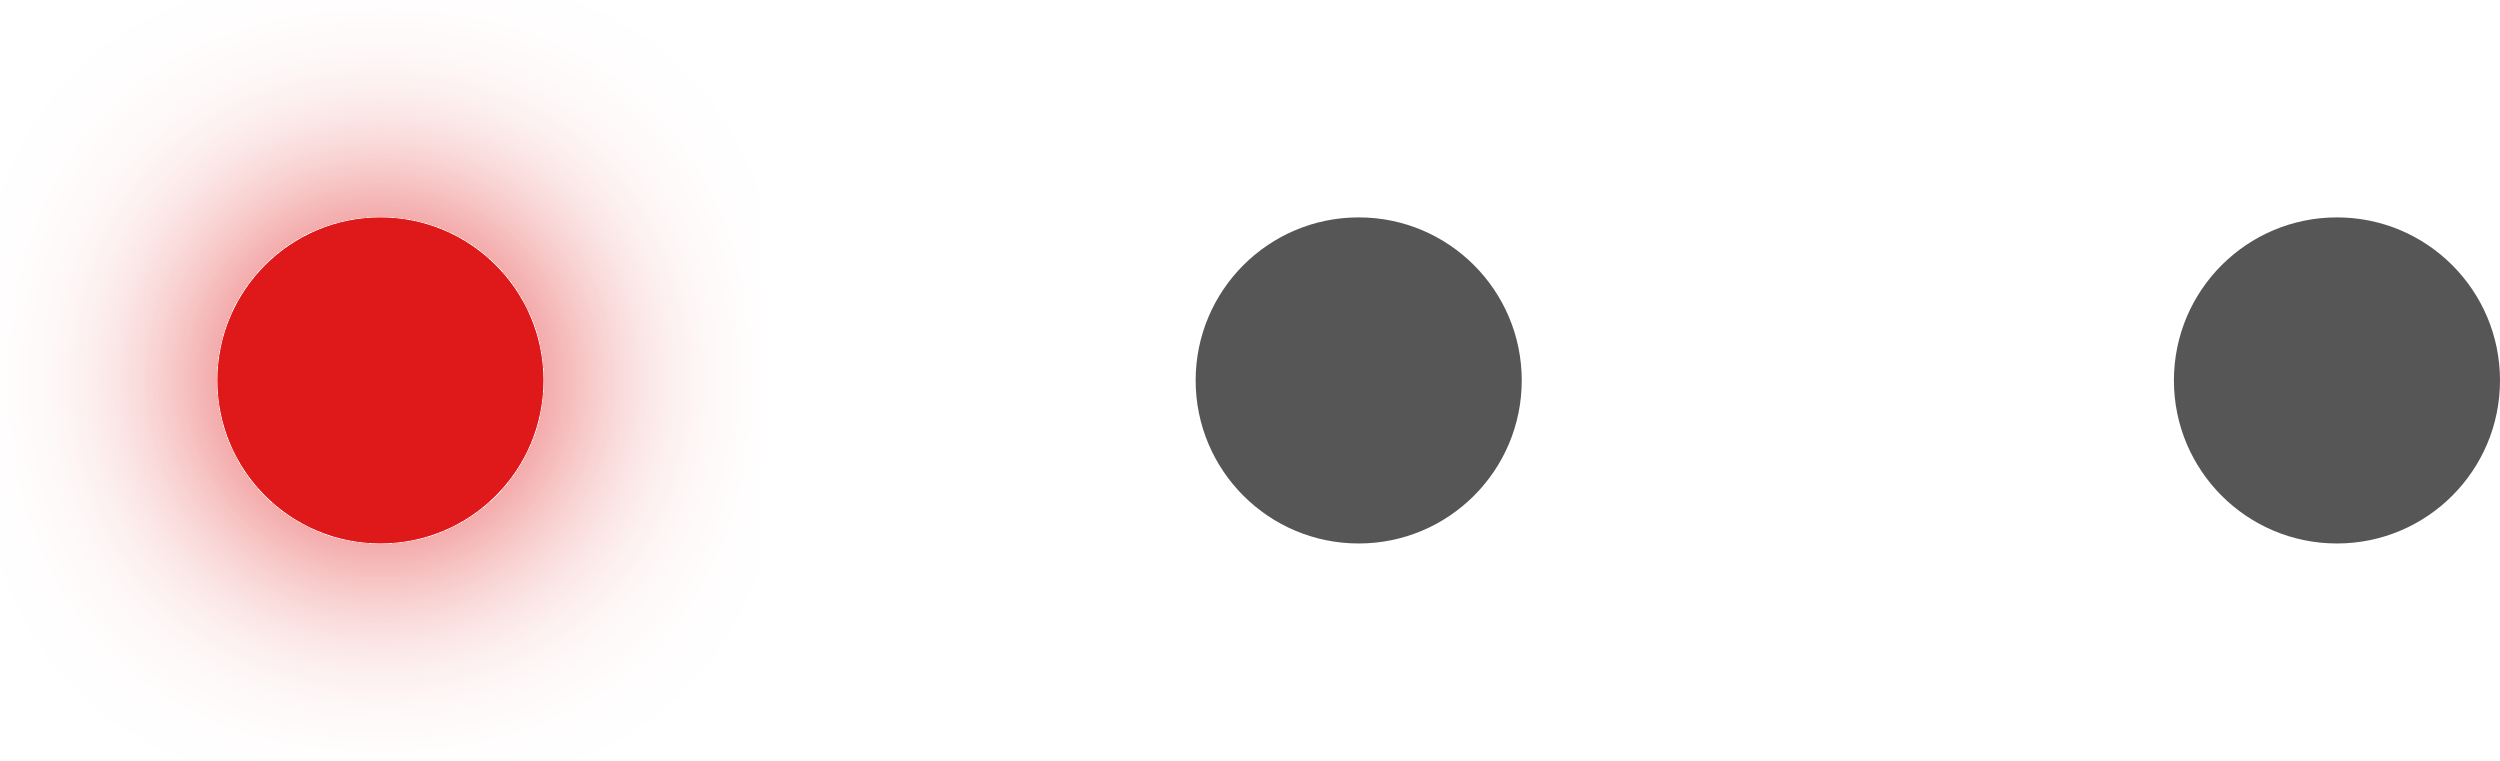
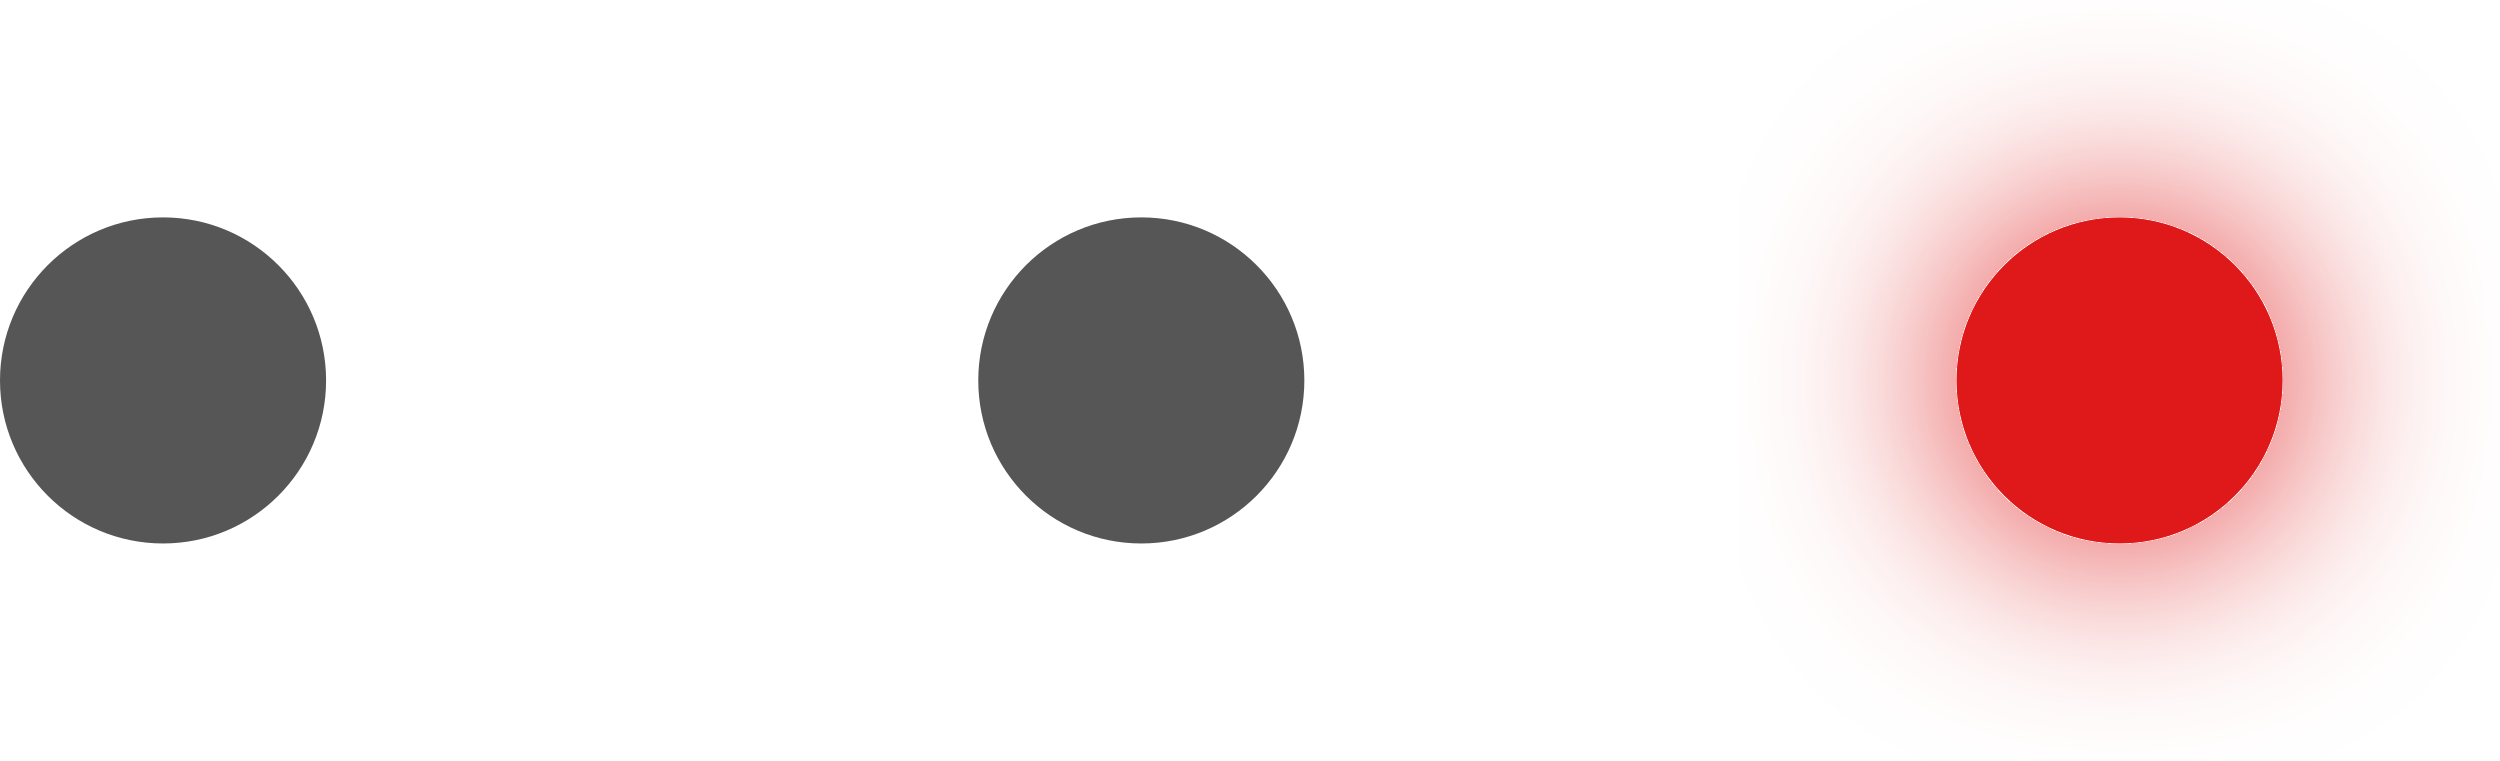
<svg xmlns="http://www.w3.org/2000/svg" width="46" height="14" viewBox="0 0 46 14" fill="none">
+   <circle cx="3" cy="7" r="3" fill="#565656" />
+   <circle cx="21" cy="7" r="3" fill="#565656" />
  <g filter="url(#filter0_d_2745_61300)">
-     <circle cx="7" cy="7" r="3" fill="#DF1919" />
+     <circle cx="39" cy="7" r="3" fill="#DF1919" />
  </g>
-   <circle cx="25" cy="7" r="3" fill="#565656" />
-   <circle cx="43" cy="7" r="3" fill="#565656" />
  <defs>
-     <filter id="filter0_d_2745_61300" x="0" y="0" width="14" height="14" filterUnits="userSpaceOnUse" color-interpolation-filters="sRGB">
+     <filter id="filter0_d_2745_61300" x="32" y="0" width="14" height="14" filterUnits="userSpaceOnUse" color-interpolation-filters="sRGB">
      <feFlood flood-opacity="0" result="BackgroundImageFix" />
      <feColorMatrix in="SourceAlpha" type="matrix" values="0 0 0 0 0 0 0 0 0 0 0 0 0 0 0 0 0 0 127 0" result="hardAlpha" />
      <feOffset />
      <feGaussianBlur stdDeviation="2" />
      <feComposite in2="hardAlpha" operator="out" />
      <feColorMatrix type="matrix" values="0 0 0 0 0.875 0 0 0 0 0.098 0 0 0 0 0.098 0 0 0 1 0" />
      <feBlend mode="normal" in2="BackgroundImageFix" result="effect1_dropShadow_2745_61300" />
      <feBlend mode="normal" in="SourceGraphic" in2="effect1_dropShadow_2745_61300" result="shape" />
    </filter>
  </defs>
</svg>
